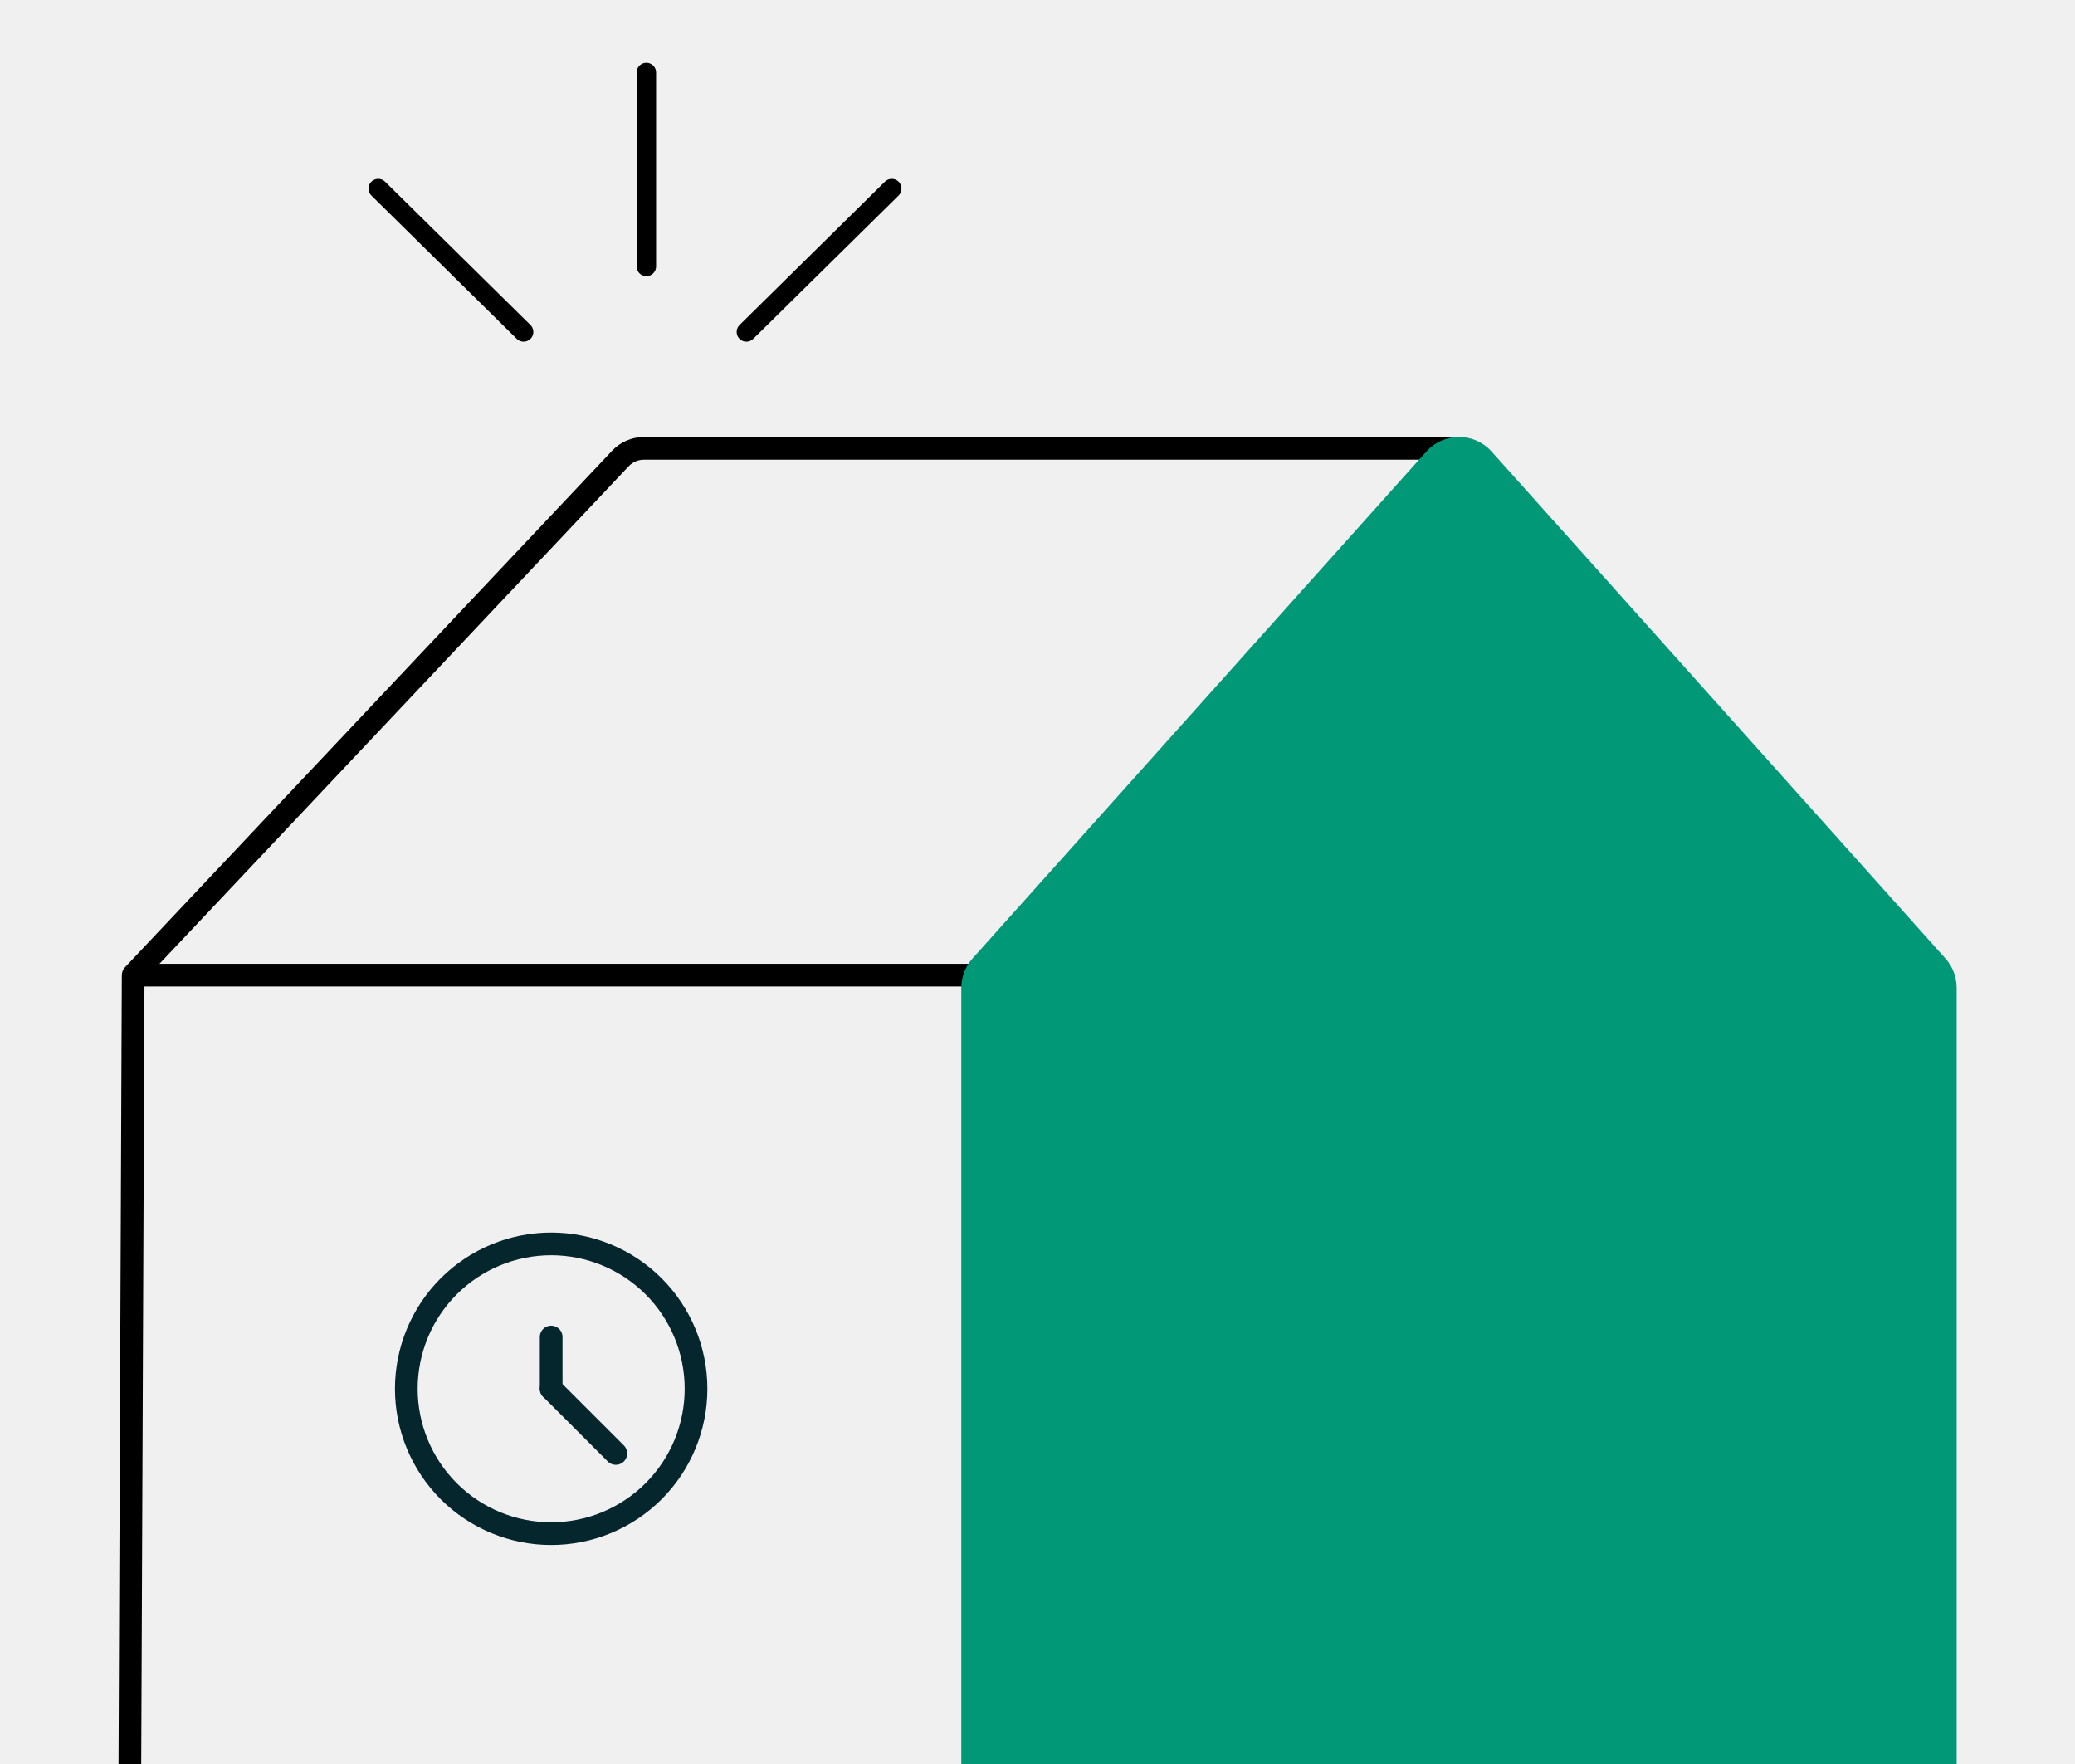
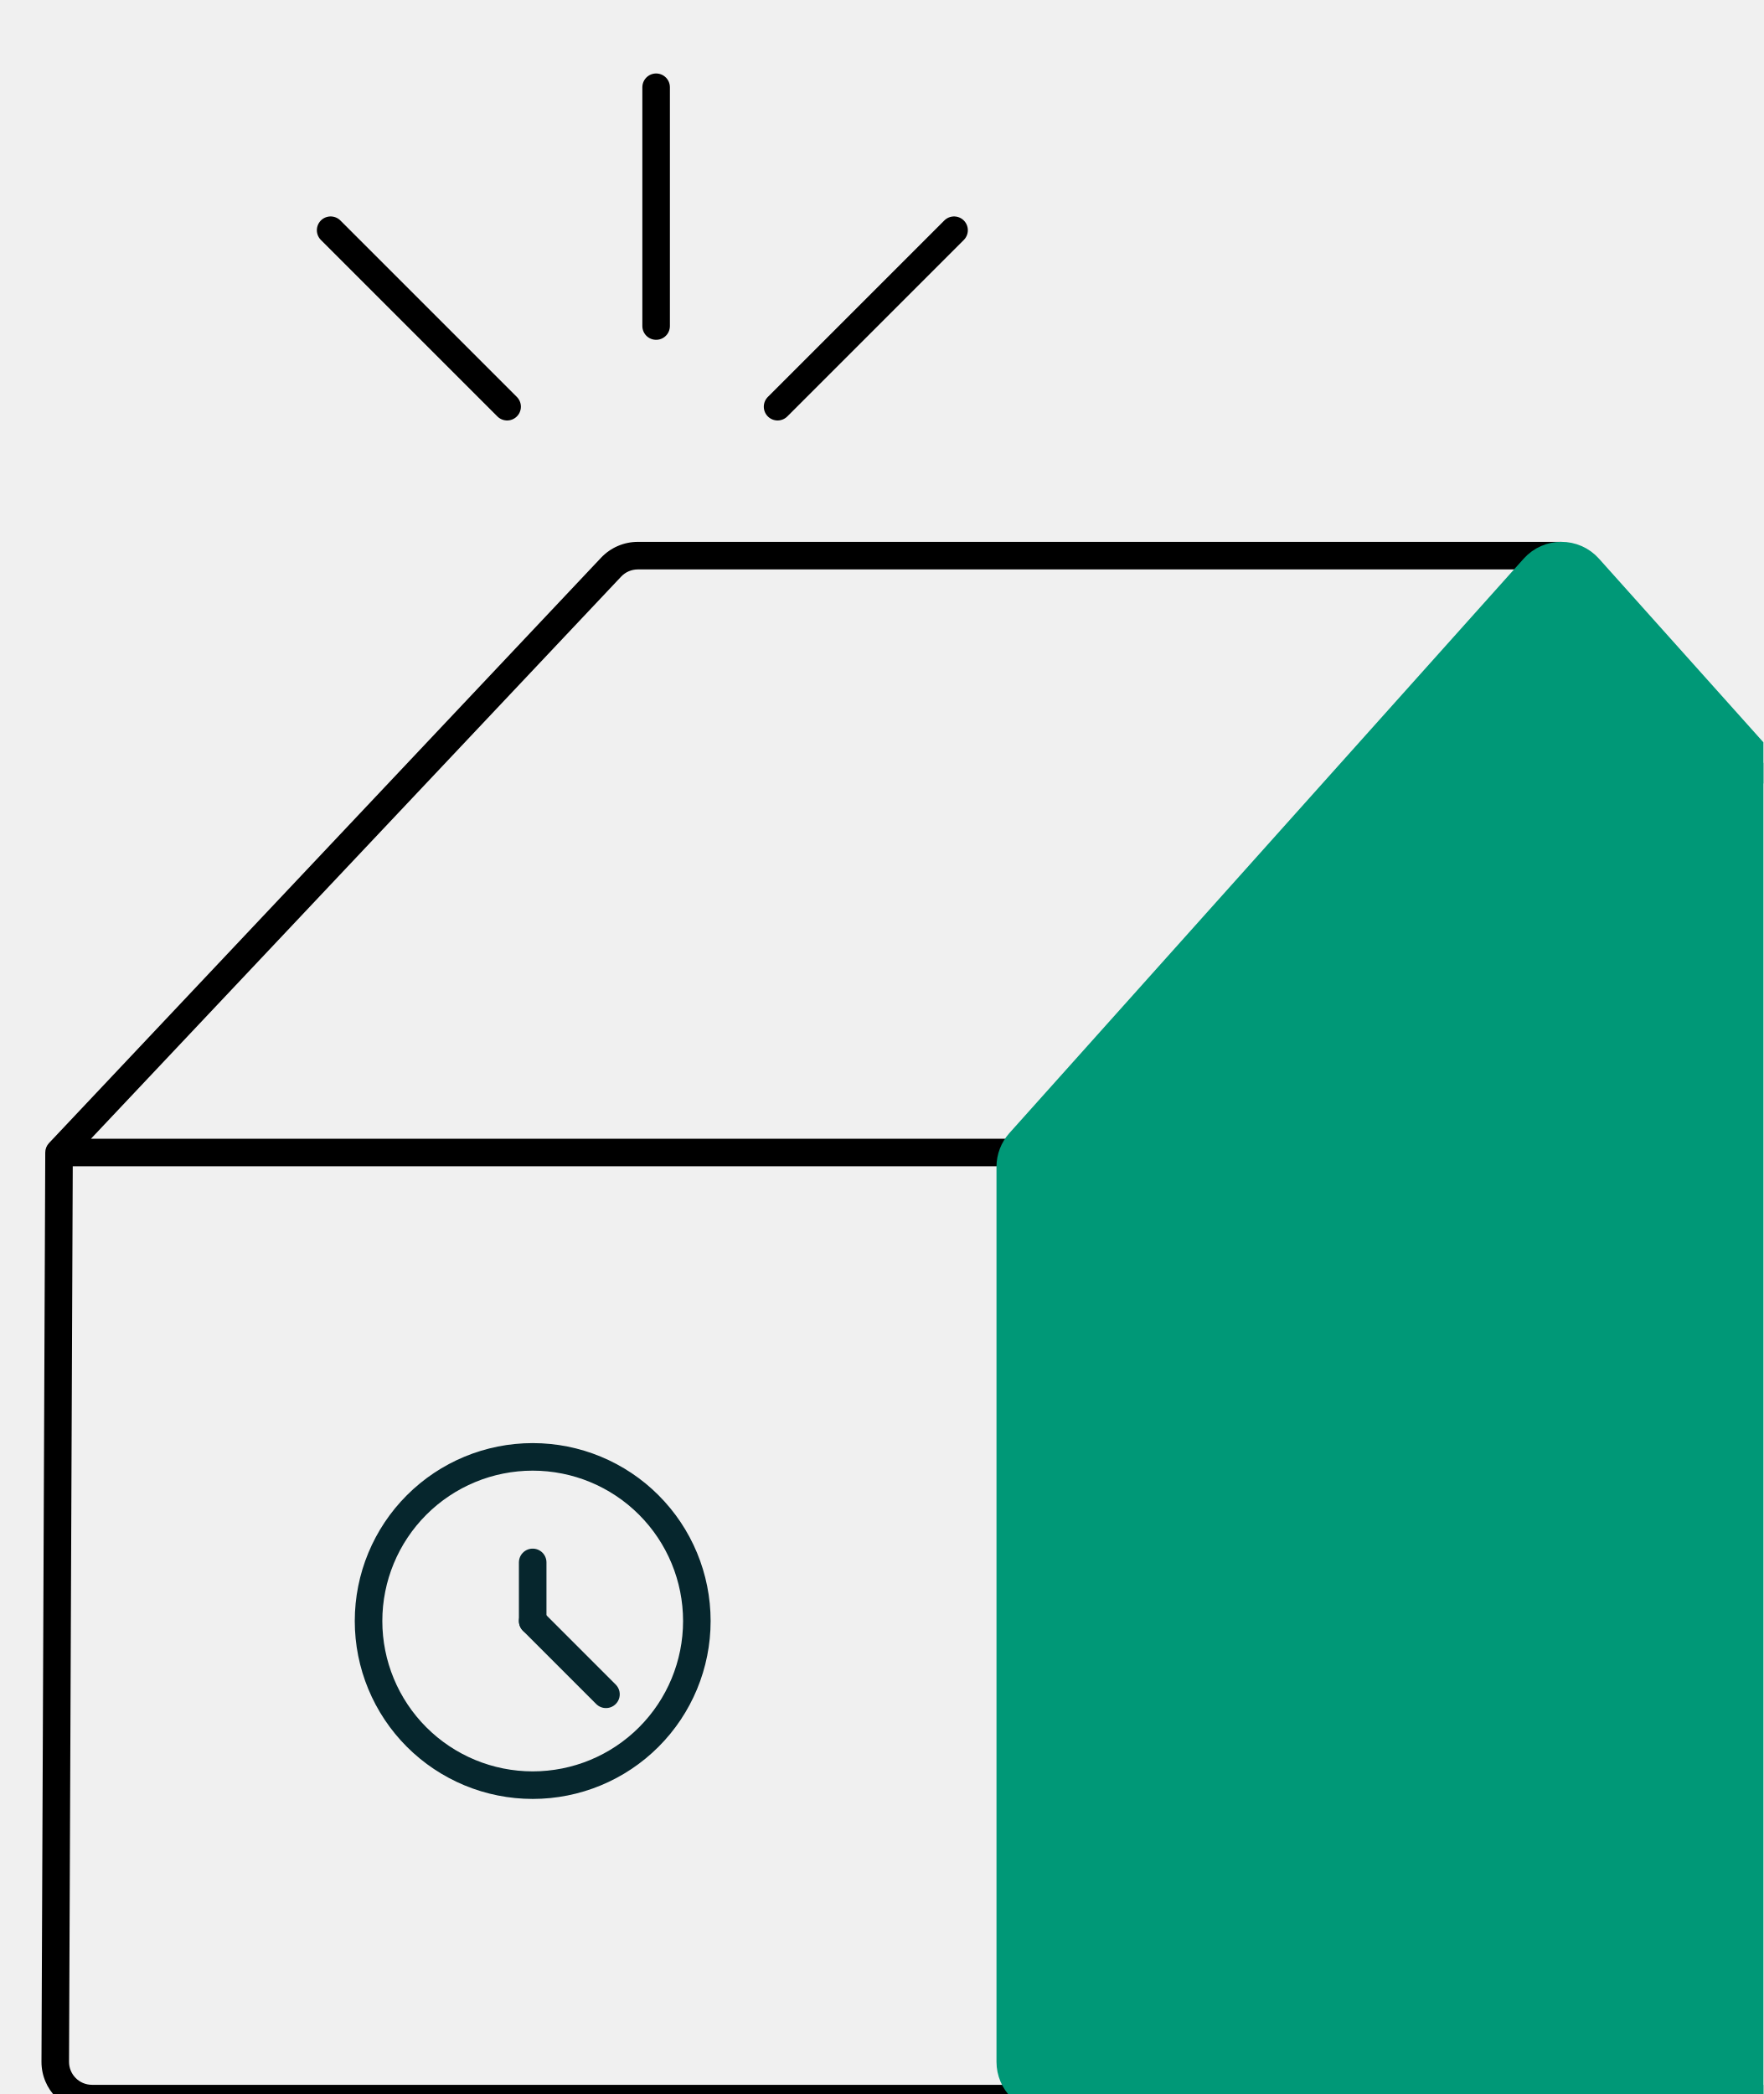
- <svg xmlns="http://www.w3.org/2000/svg" width="160" height="136" viewBox="0 0 160 136" fill="none">
-   <path d="M112.5 34.565L113.164 35.134L112.5 33.69V34.565ZM10.268 75.182L9.632 74.582C9.479 74.743 9.394 74.957 9.393 75.178L10.268 75.182ZM77.701 139.565V140.44H78.576V139.565H77.701ZM47.836 35.35L47.2 34.749L47.836 35.35ZM112.5 33.69H49.655V35.44H112.5V33.69ZM10.885 137.058L11.143 75.186L9.393 75.178L9.135 137.051L10.885 137.058ZM10.905 75.782L48.473 35.95L47.2 34.749L9.632 74.582L10.905 75.782ZM10.268 76.057H77.701V74.307H10.268V76.057ZM111.836 33.996L77.036 74.613L78.365 75.751L113.164 35.134L111.836 33.996ZM76.826 75.182V139.565H78.576V75.182H76.826ZM77.701 138.69H12.51V140.44H77.701V138.69ZM9.135 137.051C9.128 138.92 10.641 140.44 12.51 140.44V138.69C11.61 138.69 10.882 137.958 10.885 137.058L9.135 137.051ZM49.655 33.69C48.726 33.69 47.837 34.073 47.2 34.749L48.473 35.95C48.78 35.624 49.208 35.44 49.655 35.44V33.69Z" fill="black" />
-   <path d="M75.637 74.487L110.637 35.395C111.631 34.285 113.369 34.285 114.363 35.395L149.363 74.487C149.773 74.946 150 75.539 150 76.155V137.065C150 138.446 148.881 139.565 147.5 139.565H112.5H77.5C76.119 139.565 75 138.446 75 137.065V76.155C75 75.539 75.227 74.946 75.637 74.487Z" fill="#009877" stroke="#009877" stroke-width="1.75" />
-   <path d="M31.33 107.07C31.33 110.033 32.507 112.874 34.602 114.969C36.697 117.063 39.538 118.24 42.5 118.24C45.463 118.24 48.304 117.063 50.399 114.969C52.494 112.874 53.67 110.033 53.67 107.07C53.67 104.108 52.494 101.266 50.399 99.171C48.304 97.077 45.463 95.9 42.5 95.9C39.538 95.9 36.697 97.077 34.602 99.171C32.507 101.266 31.33 104.108 31.33 107.07Z" stroke="#06262D" stroke-width="1.75" stroke-linecap="round" stroke-linejoin="round" />
-   <path d="M42.5 107.07V103.081" stroke="#06262D" stroke-width="1.75" stroke-linecap="round" stroke-linejoin="round" />
-   <path d="M42.5 107.07L47.486 112.057" stroke="#06262D" stroke-width="1.75" stroke-linecap="round" stroke-linejoin="round" />
-   <path d="M29.166 14.541L40.375 25.59" stroke="black" stroke-width="1.5" stroke-linecap="round" />
-   <path d="M68.762 14.541L57.553 25.59" stroke="black" stroke-width="1.5" stroke-linecap="round" />
-   <path d="M49.84 20.54L49.84 5.59" stroke="black" stroke-width="1.5" stroke-linecap="round" />
+ <svg xmlns="http://www.w3.org/2000/svg" width="96" height="114" viewBox="0 0 96 114" fill="none">
+   <g clip-path="url(#clip0_1322_2779)">
+     <path d="M85 30.25L85.57 30.738L85 29.5V30.25ZM3.214 62.744L2.669 62.229C2.538 62.367 2.465 62.55 2.464 62.741L3.214 62.744ZM57.16 114.25V115H57.91V114.25H57.16ZM33.269 30.878L32.723 30.363L33.269 30.878ZM85 29.5H34.724V31H85V29.5ZM3.758 112.245L3.964 62.747L2.464 62.741L2.258 112.239L3.758 112.245ZM3.76 63.258L33.815 31.392L32.723 30.363L2.669 62.229L3.76 63.258ZM3.214 63.494H57.16V61.994H3.214V63.494ZM84.43 29.762L56.591 62.256L57.73 63.232L85.57 30.738L84.43 29.762ZM56.41 62.744V114.25H57.91V62.744H56.41ZM57.16 113.5H5.008V115H57.16V113.5ZM2.258 112.239C2.252 113.762 3.485 115 5.008 115V113.5C4.316 113.5 3.755 112.937 3.758 112.245L2.258 112.239ZM34.724 29.5C33.967 29.5 33.243 29.812 32.723 30.363L33.815 31.392C34.051 31.142 34.38 31 34.724 31V29.5Z" fill="black" />
+     <path d="M55.51 62.188L83.51 30.914C84.305 30.026 85.695 30.026 86.49 30.914L114.49 62.188C114.818 62.554 115 63.029 115 63.522V112.25C115 113.355 114.105 114.25 113 114.25H85H57C55.895 114.25 55 113.355 55 112.25V63.522C55 63.029 55.182 62.554 55.51 62.188Z" fill="#009877" stroke="#009877" stroke-width="1.5" />
+     <path d="M20.064 88.25C20.064 90.62 21.006 92.893 22.682 94.569C24.358 96.245 26.631 97.186 29.001 97.186C31.371 97.186 33.644 96.245 35.319 94.569C36.995 92.893 37.937 90.62 37.937 88.25C37.937 85.88 36.995 83.607 35.319 81.931C33.644 80.255 31.371 79.314 29.001 79.314C26.631 79.314 24.358 80.255 22.682 81.931C21.006 83.607 20.064 85.88 20.064 88.25Z" stroke="#06262D" stroke-width="1.5" stroke-linecap="round" stroke-linejoin="round" />
+     <path d="M29 88.25V85.059" stroke="#06262D" stroke-width="1.5" stroke-linecap="round" stroke-linejoin="round" />
+     <path d="M29 88.25L32.989 92.24" stroke="#06262D" stroke-width="1.5" stroke-linecap="round" stroke-linejoin="round" />
+     <path d="M18 12.533L27.608 22.141" stroke="black" stroke-width="1.5" stroke-linecap="round" />
+     <path d="M51.94 12.533L42.332 22.141" stroke="black" stroke-width="1.5" stroke-linecap="round" />
+     <path d="M35.72 17.75L35.72 4.75" stroke="black" stroke-width="1.5" stroke-linecap="round" />
+   </g>
+   <defs>
+     <clipPath id="clip0_1322_2779">
+       <rect width="96" height="114" fill="white" />
+     </clipPath>
+   </defs>
</svg>
